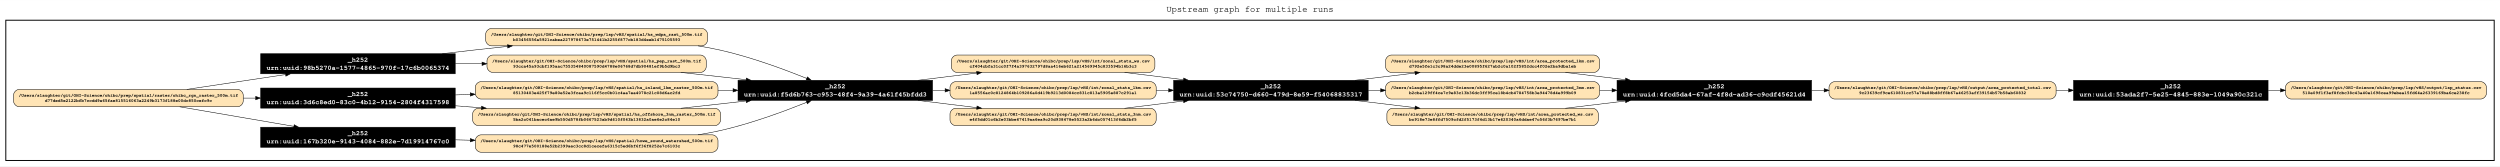
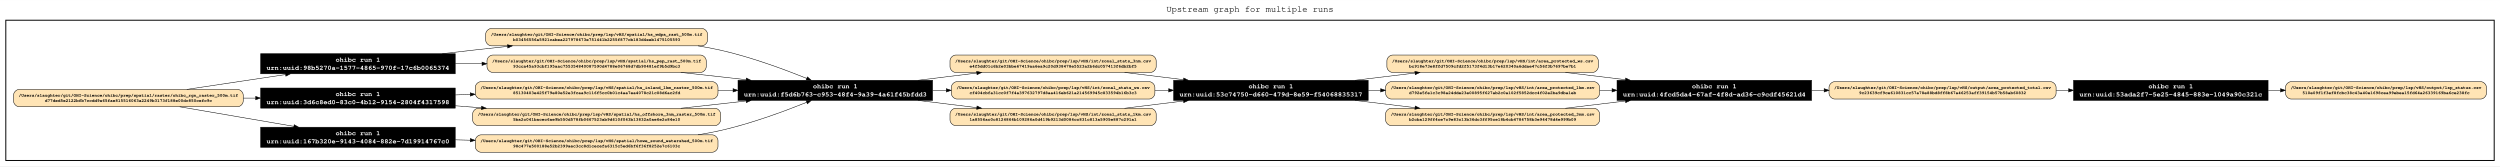
<svg xmlns="http://www.w3.org/2000/svg" width="5169pt" height="344pt" viewBox="0.00 0.00 5169.24 343.60">
  <g id="graph0" class="graph" transform="scale(1 1) rotate(0) translate(4 339.6)">
    <polygon fill="white" stroke="none" points="-4,4 -4,-339.6 5165.24,-339.6 5165.24,4 -4,4" />
    <text text-anchor="middle" x="2580.62" y="-315.4" font-family="Courier,monospace" font-size="18.00">Upstream graph for multiple runs</text>
    <g id="clust1" class="cluster">
      <polygon fill="none" stroke="black" stroke-width="2" points="8,-8 8,-298 5153.24,-298 5153.24,-8 8,-8" />
    </g>
    <g id="clust2" class="cluster">
      <polygon fill="none" stroke="white" stroke-width="2" points="16,-16 16,-290 5145.24,-290 5145.24,-16 16,-16" />
    </g>
    <g id="node1" class="node">
      <polygon fill="black" stroke="black" points="3339.51,-132.2 3339.51,-173.8 3741.84,-173.8 3741.84,-132.2 3339.51,-132.2" />
-       <text text-anchor="middle" x="3540.68" y="-157.2" font-family="Courier,monospace" font-weight="bold" font-size="14.00" fill="white">_h252 </text>
+       <text text-anchor="middle" x="3540.68" y="-157.2" font-family="Courier,monospace" font-weight="bold" font-size="14.00" fill="white">ohibc run 1 </text>
      <text text-anchor="middle" x="3540.68" y="-140.4" font-family="Courier,monospace" font-weight="bold" font-size="14.00" fill="white"> urn:uuid:4fcd5da4-67af-4f8d-ad36-c9cdf45621d4</text>
    </g>
-     <g id="node13" class="node">
+     <g id="node9" class="node">
      <path fill="#ffe4b5" stroke="black" d="M3789.84,-135C3789.84,-135 4235.37,-135 4235.37,-135 4241.37,-135 4247.37,-141 4247.37,-147 4247.37,-147 4247.37,-159 4247.37,-159 4247.37,-165 4241.37,-171 4235.37,-171 4235.37,-171 3789.84,-171 3789.84,-171 3783.84,-171 3777.84,-165 3777.84,-159 3777.84,-159 3777.84,-147 3777.84,-147 3777.84,-141 3783.84,-135 3789.84,-135" />
      <text text-anchor="middle" x="4012.61" y="-155.9" font-family="Courier,monospace" font-weight="bold" font-size="9.00">/Users/slaughter/git/OHI-Science/ohibc/prep/lsp/vHS/output/area_protected_total.csv </text>
      <text text-anchor="middle" x="4012.61" y="-145.1" font-family="Courier,monospace" font-weight="bold" font-size="9.00"> 9c23639cf9ce610831cc57a78e88bd8ff8b67a46253aff39154b57b58ab60832</text>
    </g>
-     <g id="edge20" class="edge">
+     <g id="edge17" class="edge">
      <path fill="none" stroke="black" d="M3741.99,-153C3750.51,-153 3759.1,-153 3767.7,-153" />
      <polygon fill="black" stroke="black" points="3767.8,-156.5 3777.8,-153 3767.8,-149.5 3767.8,-156.5" />
    </g>
    <g id="node2" class="node">
      <polygon fill="black" stroke="black" points="2422.64,-132.2 2422.64,-173.8 2824.98,-173.8 2824.98,-132.2 2422.64,-132.2" />
-       <text text-anchor="middle" x="2623.81" y="-157.2" font-family="Courier,monospace" font-weight="bold" font-size="14.00" fill="white">_h252 </text>
+       <text text-anchor="middle" x="2623.81" y="-157.2" font-family="Courier,monospace" font-weight="bold" font-size="14.00" fill="white">ohibc run 1 </text>
      <text text-anchor="middle" x="2623.81" y="-140.4" font-family="Courier,monospace" font-weight="bold" font-size="14.00" fill="white"> urn:uuid:53c74750-d660-479d-8e59-f54068835317</text>
    </g>
-     <g id="node10" class="node">
-       <path fill="#ffe4b5" stroke="black" d="M2875.68,-80C2875.68,-80 3288.81,-80 3288.81,-80 3294.81,-80 3300.81,-86 3300.81,-92 3300.81,-92 3300.81,-104 3300.81,-104 3300.81,-110 3294.81,-116 3288.81,-116 3288.81,-116 2875.68,-116 2875.68,-116 2869.68,-116 2863.68,-110 2863.68,-104 2863.68,-104 2863.68,-92 2863.68,-92 2863.68,-86 2869.68,-80 2875.68,-80" />
-       <text text-anchor="middle" x="3082.24" y="-100.9" font-family="Courier,monospace" font-weight="bold" font-size="9.00">/Users/slaughter/git/OHI-Science/ohibc/prep/lsp/vHS/int/area_protected_ws.csv </text>
-       <text text-anchor="middle" x="3082.24" y="-90.1" font-family="Courier,monospace" font-weight="bold" font-size="9.00"> bc918e73e8ffd7509cfd2f5173f4d13b17e620340a6ddae47c56f3b7697be7b1</text>
-     </g>
-     <g id="edge17" class="edge">
+     <g id="node16" class="node">
+       <path fill="#ffe4b5" stroke="black" d="M2872.98,-80C2872.98,-80 3291.51,-80 3291.51,-80 3297.51,-80 3303.51,-86 3303.51,-92 3303.51,-92 3303.51,-104 3303.51,-104 3303.51,-110 3297.51,-116 3291.51,-116 3291.51,-116 2872.98,-116 2872.98,-116 2866.98,-116 2860.98,-110 2860.98,-104 2860.98,-104 2860.98,-92 2860.98,-92 2860.98,-86 2866.98,-80 2872.98,-80" />
+       <text text-anchor="middle" x="3082.24" y="-100.9" font-family="Courier,monospace" font-weight="bold" font-size="9.00">/Users/slaughter/git/OHI-Science/ohibc/prep/lsp/vHS/int/area_protected_3nm.csv </text>
+       <text text-anchor="middle" x="3082.24" y="-90.1" font-family="Courier,monospace" font-weight="bold" font-size="9.00"> b2cba129ff4ce7c9e83c13b36dc3ff95ce18b4cb4784758b3e94478d4e999b09</text>
+     </g>
+     <g id="edge24" class="edge">
      <path fill="none" stroke="black" d="M2797.69,-132.168C2838.4,-127.263 2881.61,-122.056 2921.69,-117.226" />
      <polygon fill="black" stroke="black" points="2922.31,-120.677 2931.82,-116.006 2921.47,-113.728 2922.31,-120.677" />
    </g>
-     <g id="node20" class="node">
+     <g id="node17" class="node">
      <path fill="#ffe4b5" stroke="black" d="M2872.98,-135C2872.98,-135 3291.51,-135 3291.51,-135 3297.51,-135 3303.51,-141 3303.51,-147 3303.51,-147 3303.51,-159 3303.51,-159 3303.51,-165 3297.51,-171 3291.51,-171 3291.51,-171 2872.98,-171 2872.98,-171 2866.98,-171 2860.98,-165 2860.98,-159 2860.98,-159 2860.98,-147 2860.98,-147 2860.98,-141 2866.98,-135 2872.98,-135" />
-       <text text-anchor="middle" x="3082.24" y="-155.9" font-family="Courier,monospace" font-weight="bold" font-size="9.00">/Users/slaughter/git/OHI-Science/ohibc/prep/lsp/vHS/int/area_protected_3nm.csv </text>
-       <text text-anchor="middle" x="3082.24" y="-145.1" font-family="Courier,monospace" font-weight="bold" font-size="9.00"> b2cba129ff4ce7c9e83c13b36dc3ff95ce18b4cb4784758b3e94478d4e999b09</text>
-     </g>
-     <g id="edge27" class="edge">
+       <text text-anchor="middle" x="3082.24" y="-155.9" font-family="Courier,monospace" font-weight="bold" font-size="9.00">/Users/slaughter/git/OHI-Science/ohibc/prep/lsp/vHS/int/area_protected_1km.csv </text>
+       <text text-anchor="middle" x="3082.24" y="-145.1" font-family="Courier,monospace" font-weight="bold" font-size="9.00"> d792e5fe1c3c98a24dde23e00895f627ab2c0a102f5852dcc4f02e2ba9dba1eb</text>
+     </g>
+     <g id="edge25" class="edge">
      <path fill="none" stroke="black" d="M2825.01,-153C2833.53,-153 2842.11,-153 2850.69,-153" />
      <polygon fill="black" stroke="black" points="2850.76,-156.5 2860.76,-153 2850.76,-149.5 2850.76,-156.5" />
    </g>
-     <g id="node21" class="node">
-       <path fill="#ffe4b5" stroke="black" d="M2872.98,-190C2872.98,-190 3291.51,-190 3291.51,-190 3297.51,-190 3303.51,-196 3303.51,-202 3303.51,-202 3303.51,-214 3303.51,-214 3303.51,-220 3297.51,-226 3291.51,-226 3291.51,-226 2872.98,-226 2872.98,-226 2866.98,-226 2860.98,-220 2860.98,-214 2860.98,-214 2860.98,-202 2860.98,-202 2860.98,-196 2866.98,-190 2872.98,-190" />
-       <text text-anchor="middle" x="3082.24" y="-210.9" font-family="Courier,monospace" font-weight="bold" font-size="9.00">/Users/slaughter/git/OHI-Science/ohibc/prep/lsp/vHS/int/area_protected_1km.csv </text>
-       <text text-anchor="middle" x="3082.24" y="-200.1" font-family="Courier,monospace" font-weight="bold" font-size="9.00"> d792e5fe1c3c98a24dde23e00895f627ab2c0a102f5852dcc4f02e2ba9dba1eb</text>
-     </g>
-     <g id="edge28" class="edge">
+     <g id="node20" class="node">
+       <path fill="#ffe4b5" stroke="black" d="M2875.68,-190C2875.68,-190 3288.81,-190 3288.81,-190 3294.81,-190 3300.81,-196 3300.81,-202 3300.81,-202 3300.81,-214 3300.81,-214 3300.81,-220 3294.81,-226 3288.81,-226 3288.81,-226 2875.68,-226 2875.68,-226 2869.68,-226 2863.68,-220 2863.68,-214 2863.68,-214 2863.68,-202 2863.68,-202 2863.68,-196 2869.68,-190 2875.68,-190" />
+       <text text-anchor="middle" x="3082.24" y="-210.9" font-family="Courier,monospace" font-weight="bold" font-size="9.00">/Users/slaughter/git/OHI-Science/ohibc/prep/lsp/vHS/int/area_protected_ws.csv </text>
+       <text text-anchor="middle" x="3082.24" y="-200.1" font-family="Courier,monospace" font-weight="bold" font-size="9.00"> bc918e73e8ffd7509cfd2f5173f4d13b17e620340a6ddae47c56f3b7697be7b1</text>
+     </g>
+     <g id="edge27" class="edge">
      <path fill="none" stroke="black" d="M2797.69,-173.832C2838.4,-178.737 2881.61,-183.944 2921.69,-188.774" />
      <polygon fill="black" stroke="black" points="2921.47,-192.272 2931.82,-189.994 2922.31,-185.323 2921.47,-192.272" />
    </g>
    <g id="node3" class="node">
      <polygon fill="black" stroke="black" points="1521.98,-132.2 1521.98,-173.8 1924.31,-173.8 1924.31,-132.2 1521.98,-132.2" />
-       <text text-anchor="middle" x="1723.14" y="-157.2" font-family="Courier,monospace" font-weight="bold" font-size="14.00" fill="white">_h252 </text>
+       <text text-anchor="middle" x="1723.14" y="-157.2" font-family="Courier,monospace" font-weight="bold" font-size="14.00" fill="white">ohibc run 1 </text>
      <text text-anchor="middle" x="1723.14" y="-140.4" font-family="Courier,monospace" font-weight="bold" font-size="14.00" fill="white"> urn:uuid:f5d6b763-c953-48f4-9a39-4a61f45bfdd3</text>
    </g>
-     <g id="node11" class="node">
+     <g id="node10" class="node">
      <path fill="#ffe4b5" stroke="black" d="M1972.31,-80C1972.31,-80 2374.64,-80 2374.64,-80 2380.64,-80 2386.64,-86 2386.64,-92 2386.64,-92 2386.64,-104 2386.64,-104 2386.64,-110 2380.64,-116 2374.64,-116 2374.64,-116 1972.31,-116 1972.31,-116 1966.31,-116 1960.31,-110 1960.31,-104 1960.31,-104 1960.31,-92 1960.31,-92 1960.31,-86 1966.31,-80 1972.31,-80" />
-       <text text-anchor="middle" x="2173.48" y="-100.9" font-family="Courier,monospace" font-weight="bold" font-size="9.00">/Users/slaughter/git/OHI-Science/ohibc/prep/lsp/vHS/int/zonal_stats_3nm.csv </text>
-       <text text-anchor="middle" x="2173.48" y="-90.1" font-family="Courier,monospace" font-weight="bold" font-size="9.00"> e4f5dd01c6b2e03bbe67419aa6ea9c20d938478e5523a2b6dc057413f6db2bf5</text>
+       <text text-anchor="middle" x="2173.48" y="-100.9" font-family="Courier,monospace" font-weight="bold" font-size="9.00">/Users/slaughter/git/OHI-Science/ohibc/prep/lsp/vHS/int/zonal_stats_1km.csv </text>
+       <text text-anchor="middle" x="2173.48" y="-90.1" font-family="Courier,monospace" font-weight="bold" font-size="9.00"> 1a8556ac0c8124864b109286a0d419b9213d0084cc831c813a5905e887c291a1</text>
    </g>
    <g id="edge18" class="edge">
      <path fill="none" stroke="black" d="M1893.96,-132.168C1933.94,-127.263 1976.38,-122.056 2015.76,-117.226" />
      <polygon fill="black" stroke="black" points="2016.2,-120.698 2025.7,-116.006 2015.35,-113.75 2016.2,-120.698" />
    </g>
-     <g id="node14" class="node">
-       <path fill="#ffe4b5" stroke="black" d="M1972.31,-135C1972.31,-135 2374.64,-135 2374.64,-135 2380.64,-135 2386.64,-141 2386.64,-147 2386.64,-147 2386.64,-159 2386.64,-159 2386.64,-165 2380.64,-171 2374.64,-171 2374.64,-171 1972.31,-171 1972.31,-171 1966.31,-171 1960.31,-165 1960.31,-159 1960.31,-159 1960.31,-147 1960.31,-147 1960.31,-141 1966.31,-135 1972.31,-135" />
-       <text text-anchor="middle" x="2173.48" y="-155.9" font-family="Courier,monospace" font-weight="bold" font-size="9.00">/Users/slaughter/git/OHI-Science/ohibc/prep/lsp/vHS/int/zonal_stats_1km.csv </text>
-       <text text-anchor="middle" x="2173.48" y="-145.1" font-family="Courier,monospace" font-weight="bold" font-size="9.00"> 1a8556ac0c8124864b109286a0d419b9213d0084cc831c813a5905e887c291a1</text>
-     </g>
-     <g id="edge21" class="edge">
-       <path fill="none" stroke="black" d="M1924.38,-153C1932.93,-153 1941.53,-153 1950.13,-153" />
-       <polygon fill="black" stroke="black" points="1950.22,-156.5 1960.22,-153 1950.22,-149.5 1950.22,-156.5" />
-     </g>
-     <g id="node16" class="node">
-       <path fill="#ffe4b5" stroke="black" d="M1975.01,-190C1975.01,-190 2371.94,-190 2371.94,-190 2377.94,-190 2383.94,-196 2383.94,-202 2383.94,-202 2383.94,-214 2383.94,-214 2383.94,-220 2377.94,-226 2371.94,-226 2371.94,-226 1975.01,-226 1975.01,-226 1969.01,-226 1963.01,-220 1963.01,-214 1963.01,-214 1963.01,-202 1963.01,-202 1963.01,-196 1969.01,-190 1975.01,-190" />
-       <text text-anchor="middle" x="2173.48" y="-210.9" font-family="Courier,monospace" font-weight="bold" font-size="9.00">/Users/slaughter/git/OHI-Science/ohibc/prep/lsp/vHS/int/zonal_stats_ws.csv </text>
-       <text text-anchor="middle" x="2173.48" y="-200.1" font-family="Courier,monospace" font-weight="bold" font-size="9.00"> cf404cbfa31cc0f7f4a397632797d8aa416eb621a214569945c833594b16b3c3</text>
-     </g>
-     <g id="edge23" class="edge">
+     <g id="node12" class="node">
+       <path fill="#ffe4b5" stroke="black" d="M1975.01,-135C1975.01,-135 2371.94,-135 2371.94,-135 2377.94,-135 2383.94,-141 2383.94,-147 2383.94,-147 2383.94,-159 2383.94,-159 2383.94,-165 2377.94,-171 2371.94,-171 2371.94,-171 1975.01,-171 1975.01,-171 1969.01,-171 1963.01,-165 1963.01,-159 1963.01,-159 1963.01,-147 1963.01,-147 1963.01,-141 1969.01,-135 1975.01,-135" />
+       <text text-anchor="middle" x="2173.48" y="-155.9" font-family="Courier,monospace" font-weight="bold" font-size="9.00">/Users/slaughter/git/OHI-Science/ohibc/prep/lsp/vHS/int/zonal_stats_ws.csv </text>
+       <text text-anchor="middle" x="2173.48" y="-145.1" font-family="Courier,monospace" font-weight="bold" font-size="9.00"> cf404cbfa31cc0f7f4a397632797d8aa416eb621a214569945c833594b16b3c3</text>
+     </g>
+     <g id="edge20" class="edge">
+       <path fill="none" stroke="black" d="M1924.38,-153C1933.72,-153 1943.11,-153 1952.5,-153" />
+       <polygon fill="black" stroke="black" points="1952.68,-156.5 1962.68,-153 1952.68,-149.5 1952.68,-156.5" />
+     </g>
+     <g id="node21" class="node">
+       <path fill="#ffe4b5" stroke="black" d="M1972.31,-190C1972.31,-190 2374.64,-190 2374.64,-190 2380.64,-190 2386.64,-196 2386.64,-202 2386.64,-202 2386.64,-214 2386.64,-214 2386.64,-220 2380.64,-226 2374.64,-226 2374.64,-226 1972.31,-226 1972.31,-226 1966.31,-226 1960.31,-220 1960.31,-214 1960.31,-214 1960.31,-202 1960.31,-202 1960.31,-196 1966.31,-190 1972.31,-190" />
+       <text text-anchor="middle" x="2173.48" y="-210.9" font-family="Courier,monospace" font-weight="bold" font-size="9.00">/Users/slaughter/git/OHI-Science/ohibc/prep/lsp/vHS/int/zonal_stats_3nm.csv </text>
+       <text text-anchor="middle" x="2173.48" y="-200.1" font-family="Courier,monospace" font-weight="bold" font-size="9.00"> e4f5dd01c6b2e03bbe67419aa6ea9c20d938478e5523a2b6dc057413f6db2bf5</text>
+     </g>
+     <g id="edge28" class="edge">
      <path fill="none" stroke="black" d="M1893.96,-173.832C1933.94,-178.737 1976.38,-183.944 2015.76,-188.774" />
      <polygon fill="black" stroke="black" points="2015.35,-192.25 2025.7,-189.994 2016.2,-185.302 2015.35,-192.25" />
    </g>
    <g id="node4" class="node">
      <polygon fill="black" stroke="black" points="534.923,-35.2 534.923,-76.8 937.259,-76.8 937.259,-35.2 534.923,-35.2" />
-       <text text-anchor="middle" x="736.091" y="-60.2" font-family="Courier,monospace" font-weight="bold" font-size="14.00" fill="white">_h252 </text>
+       <text text-anchor="middle" x="736.091" y="-60.2" font-family="Courier,monospace" font-weight="bold" font-size="14.00" fill="white">ohibc run 1 </text>
      <text text-anchor="middle" x="736.091" y="-43.4" font-family="Courier,monospace" font-weight="bold" font-size="14.00" fill="white"> urn:uuid:167b320e-9143-4084-882e-7d19914767c0</text>
    </g>
-     <g id="node17" class="node">
+     <g id="node13" class="node">
      <path fill="#ffe4b5" stroke="black" d="M990.658,-25C990.658,-25 1468.58,-25 1468.58,-25 1474.58,-25 1480.58,-31 1480.58,-37 1480.58,-37 1480.58,-49 1480.58,-49 1480.58,-55 1474.58,-61 1468.58,-61 1468.58,-61 990.658,-61 990.658,-61 984.658,-61 978.658,-55 978.658,-49 978.658,-49 978.658,-37 978.658,-37 978.658,-31 984.658,-25 990.658,-25" />
      <text text-anchor="middle" x="1229.62" y="-45.9" font-family="Courier,monospace" font-weight="bold" font-size="9.00">/Users/slaughter/git/OHI-Science/ohibc/prep/lsp/vHS/spatial/howe_sound_watershed_500m.tif </text>
      <text text-anchor="middle" x="1229.62" y="-35.1" font-family="Courier,monospace" font-weight="bold" font-size="9.00"> 98c477e500188e52b2399aec3cc8d1cecefa6315c5ed6bf6f36f8252e7c6103c</text>
    </g>
-     <g id="edge24" class="edge">
+     <g id="edge21" class="edge">
      <path fill="none" stroke="black" d="M937.368,-50.703C947.528,-50.434 957.796,-50.163 968.098,-49.89" />
      <polygon fill="black" stroke="black" points="968.505,-53.381 978.409,-49.618 968.32,-46.383 968.505,-53.381" />
    </g>
    <g id="node5" class="node">
      <polygon fill="black" stroke="black" points="534.923,-116.2 534.923,-157.8 937.259,-157.8 937.259,-116.2 534.923,-116.2" />
-       <text text-anchor="middle" x="736.091" y="-141.2" font-family="Courier,monospace" font-weight="bold" font-size="14.00" fill="white">_h252 </text>
+       <text text-anchor="middle" x="736.091" y="-141.2" font-family="Courier,monospace" font-weight="bold" font-size="14.00" fill="white">ohibc run 1 </text>
      <text text-anchor="middle" x="736.091" y="-124.4" font-family="Courier,monospace" font-weight="bold" font-size="14.00" fill="white"> urn:uuid:3d6c8ed0-83c0-4b12-9154-2804f4317598</text>
    </g>
-     <g id="node12" class="node">
+     <g id="node8" class="node">
      <path fill="#ffe4b5" stroke="black" d="M985.259,-80C985.259,-80 1473.98,-80 1473.98,-80 1479.98,-80 1485.98,-86 1485.98,-92 1485.98,-92 1485.98,-104 1485.98,-104 1485.98,-110 1479.98,-116 1473.98,-116 1473.98,-116 985.259,-116 985.259,-116 979.259,-116 973.259,-110 973.259,-104 973.259,-104 973.259,-92 973.259,-92 973.259,-86 979.259,-80 985.259,-80" />
      <text text-anchor="middle" x="1229.62" y="-100.9" font-family="Courier,monospace" font-weight="bold" font-size="9.00">/Users/slaughter/git/OHI-Science/ohibc/prep/lsp/vHS/spatial/hs_offshore_3nm_raster_500m.tif </text>
      <text text-anchor="middle" x="1229.62" y="-90.1" font-family="Courier,monospace" font-weight="bold" font-size="9.00"> 5ba2c041bacec6ae9b550d578fb0667523ab9d610f043b13832a0ae6e2c84e10</text>
    </g>
-     <g id="edge19" class="edge">
+     <g id="edge16" class="edge">
      <path fill="none" stroke="black" d="M937.368,-121.109C955.186,-119.695 973.333,-118.255 991.419,-116.82" />
      <polygon fill="black" stroke="black" points="991.766,-120.304 1001.46,-116.024 991.212,-113.326 991.766,-120.304" />
    </g>
-     <g id="node15" class="node">
+     <g id="node11" class="node">
      <path fill="#ffe4b5" stroke="black" d="M990.658,-135C990.658,-135 1468.58,-135 1468.58,-135 1474.58,-135 1480.58,-141 1480.58,-147 1480.58,-147 1480.58,-159 1480.58,-159 1480.58,-165 1474.58,-171 1468.58,-171 1468.58,-171 990.658,-171 990.658,-171 984.658,-171 978.658,-165 978.658,-159 978.658,-159 978.658,-147 978.658,-147 978.658,-141 984.658,-135 990.658,-135" />
      <text text-anchor="middle" x="1229.62" y="-155.9" font-family="Courier,monospace" font-weight="bold" font-size="9.00">/Users/slaughter/git/OHI-Science/ohibc/prep/lsp/vHS/spatial/hs_inland_1km_raster_500m.tif </text>
      <text text-anchor="middle" x="1229.62" y="-145.1" font-family="Courier,monospace" font-weight="bold" font-size="9.00"> 85130403e425f79e80e52e3fcaa9c116f5cc0b01c4aa7ea4078c21c08d6ac2fd</text>
    </g>
-     <g id="edge22" class="edge">
+     <g id="edge19" class="edge">
      <path fill="none" stroke="black" d="M937.368,-143.519C947.528,-143.85 957.796,-144.184 968.098,-144.52" />
      <polygon fill="black" stroke="black" points="968.3,-148.028 978.409,-144.855 968.528,-141.032 968.3,-148.028" />
    </g>
    <g id="node6" class="node">
      <polygon fill="black" stroke="black" points="534.923,-187.2 534.923,-228.8 937.259,-228.8 937.259,-187.2 534.923,-187.2" />
-       <text text-anchor="middle" x="736.091" y="-212.2" font-family="Courier,monospace" font-weight="bold" font-size="14.00" fill="white">_h252 </text>
+       <text text-anchor="middle" x="736.091" y="-212.2" font-family="Courier,monospace" font-weight="bold" font-size="14.00" fill="white">ohibc run 1 </text>
      <text text-anchor="middle" x="736.091" y="-195.4" font-family="Courier,monospace" font-weight="bold" font-size="14.00" fill="white"> urn:uuid:98b5270a-1577-4865-970f-17c6b0065374</text>
    </g>
-     <g id="node18" class="node">
+     <g id="node14" class="node">
      <path fill="#ffe4b5" stroke="black" d="M1014.95,-190C1014.95,-190 1444.28,-190 1444.28,-190 1450.28,-190 1456.28,-196 1456.28,-202 1456.28,-202 1456.28,-214 1456.28,-214 1456.28,-220 1450.28,-226 1444.28,-226 1444.28,-226 1014.95,-226 1014.95,-226 1008.95,-226 1002.95,-220 1002.95,-214 1002.95,-214 1002.95,-202 1002.95,-202 1002.95,-196 1008.95,-190 1014.95,-190" />
      <text text-anchor="middle" x="1229.62" y="-210.9" font-family="Courier,monospace" font-weight="bold" font-size="9.00">/Users/slaughter/git/OHI-Science/ohibc/prep/lsp/vHS/spatial/hs_pep_rast_500m.tif </text>
      <text text-anchor="middle" x="1229.62" y="-200.1" font-family="Courier,monospace" font-weight="bold" font-size="9.00"> 93cca45a93cbf195aac755354840087590d4788e06768d7db90481ef9b5d9bc3</text>
    </g>
-     <g id="edge25" class="edge">
+     <g id="edge22" class="edge">
      <path fill="none" stroke="black" d="M937.368,-208C955.522,-208 974.018,-208 992.443,-208" />
      <polygon fill="black" stroke="black" points="992.669,-211.5 1002.67,-208 992.669,-204.5 992.669,-211.5" />
    </g>
-     <g id="node19" class="node">
+     <g id="node15" class="node">
      <path fill="#ffe4b5" stroke="black" d="M1012.25,-245C1012.25,-245 1446.98,-245 1446.98,-245 1452.98,-245 1458.98,-251 1458.98,-257 1458.98,-257 1458.98,-269 1458.98,-269 1458.98,-275 1452.98,-281 1446.98,-281 1446.98,-281 1012.25,-281 1012.25,-281 1006.25,-281 1000.25,-275 1000.25,-269 1000.25,-269 1000.25,-257 1000.25,-257 1000.25,-251 1006.25,-245 1012.25,-245" />
      <text text-anchor="middle" x="1229.62" y="-265.9" font-family="Courier,monospace" font-weight="bold" font-size="9.00">/Users/slaughter/git/OHI-Science/ohibc/prep/lsp/vHS/spatial/hs_wdpa_rast_500m.tif </text>
      <text text-anchor="middle" x="1229.62" y="-255.1" font-family="Courier,monospace" font-weight="bold" font-size="9.00"> b03456556a5921cabea227978673e751441b2255f877cb183d4eeb1475105593</text>
    </g>
-     <g id="edge26" class="edge">
+     <g id="edge23" class="edge">
      <path fill="none" stroke="black" d="M910.538,-228.818C931.663,-231.279 952.949,-233.722 973.259,-236 996.622,-238.62 1021.2,-241.306 1045.49,-243.92" />
      <polygon fill="black" stroke="black" points="1045.19,-247.409 1055.51,-244.996 1045.94,-240.449 1045.19,-247.409" />
    </g>
    <g id="node7" class="node">
      <polygon fill="black" stroke="black" points="4283.37,-132.2 4283.37,-173.8 4685.7,-173.8 4685.7,-132.2 4283.37,-132.2" />
-       <text text-anchor="middle" x="4484.54" y="-157.2" font-family="Courier,monospace" font-weight="bold" font-size="14.00" fill="white">_h252 </text>
+       <text text-anchor="middle" x="4484.54" y="-157.2" font-family="Courier,monospace" font-weight="bold" font-size="14.00" fill="white">ohibc run 1 </text>
      <text text-anchor="middle" x="4484.54" y="-140.4" font-family="Courier,monospace" font-weight="bold" font-size="14.00" fill="white"> urn:uuid:53ada2f7-5e25-4845-883e-1049a90c321c</text>
    </g>
-     <g id="node9" class="node">
+     <g id="node19" class="node">
      <path fill="#ffe4b5" stroke="black" d="M4733.7,-135C4733.7,-135 5125.24,-135 5125.24,-135 5131.24,-135 5137.24,-141 5137.24,-147 5137.24,-147 5137.24,-159 5137.24,-159 5137.24,-165 5131.24,-171 5125.24,-171 5125.24,-171 4733.7,-171 4733.7,-171 4727.7,-171 4721.7,-165 4721.7,-159 4721.7,-159 4721.7,-147 4721.7,-147 4721.7,-141 4727.7,-135 4733.7,-135" />
      <text text-anchor="middle" x="4929.47" y="-155.9" font-family="Courier,monospace" font-weight="bold" font-size="9.00">/Users/slaughter/git/OHI-Science/ohibc/prep/lsp/vHS/output/lsp_status.csv </text>
      <text text-anchor="middle" x="4929.47" y="-145.1" font-family="Courier,monospace" font-weight="bold" font-size="9.00"> 510e09f1f3ef8fcbc38c43a40e1698cea99ebea15fd64a26339169ba6ce238fc</text>
    </g>
-     <g id="edge16" class="edge">
+     <g id="edge26" class="edge">
      <path fill="none" stroke="black" d="M4685.94,-153C4694.33,-153 4702.76,-153 4711.18,-153" />
      <polygon fill="black" stroke="black" points="4711.44,-156.5 4721.44,-153 4711.44,-149.5 4711.44,-156.5" />
    </g>
-     <g id="node8" class="node">
+     <g id="edge12" class="edge">
+       <path fill="none" stroke="black" d="M1403.73,-116.004C1431.25,-118.952 1459.39,-122.019 1485.98,-125 1502.95,-126.904 1520.61,-128.924 1538.29,-130.973" />
+       <polygon fill="black" stroke="black" points="1538.36,-134.504 1548.7,-132.182 1539.17,-127.551 1538.36,-134.504" />
+     </g>
+     <g id="edge13" class="edge">
+       <path fill="none" stroke="black" d="M4247.54,-153C4256.14,-153 4264.74,-153 4273.3,-153" />
+       <polygon fill="black" stroke="black" points="4273.32,-156.5 4283.32,-153 4273.32,-149.5 4273.32,-156.5" />
+     </g>
+     <g id="edge14" class="edge">
+       <path fill="none" stroke="black" d="M2321.28,-116.009C2360.21,-120.785 2402.68,-125.995 2443.14,-130.959" />
+       <polygon fill="black" stroke="black" points="2442.75,-134.437 2453.11,-132.181 2443.61,-127.489 2442.75,-134.437" />
+     </g>
+     <g id="edge15" class="edge">
+       <path fill="none" stroke="black" d="M1480.7,-153C1491.02,-153 1501.32,-153 1511.55,-153" />
+       <polygon fill="black" stroke="black" points="1511.74,-156.5 1521.74,-153 1511.74,-149.5 1511.74,-156.5" />
+     </g>
+     <g id="edge1" class="edge">
+       <path fill="none" stroke="black" d="M2384.21,-153C2393.58,-153 2402.98,-153 2412.36,-153" />
+       <polygon fill="black" stroke="black" points="2412.51,-156.5 2422.51,-153 2412.51,-149.5 2412.51,-156.5" />
+     </g>
+     <g id="edge2" class="edge">
+       <path fill="none" stroke="black" d="M1439.27,-61.011C1455.15,-63.616 1470.86,-66.594 1485.98,-70 1548.25,-84.033 1616.81,-109.286 1663.94,-128.265" />
+       <polygon fill="black" stroke="black" points="1662.79,-131.573 1673.37,-132.092 1665.42,-125.087 1662.79,-131.573" />
+     </g>
+     <g id="edge3" class="edge">
+       <path fill="none" stroke="black" d="M1403.73,-189.996C1431.25,-187.048 1459.39,-183.981 1485.98,-181 1502.95,-179.096 1520.61,-177.076 1538.29,-175.027" />
+       <polygon fill="black" stroke="black" points="1539.17,-178.449 1548.7,-173.818 1538.36,-171.496 1539.17,-178.449" />
+     </g>
+     <g id="edge4" class="edge">
+       <path fill="none" stroke="black" d="M1439.27,-244.989C1455.15,-242.384 1470.86,-239.406 1485.98,-236 1548.25,-221.967 1616.81,-196.714 1663.94,-177.735" />
+       <polygon fill="black" stroke="black" points="1665.42,-180.913 1673.37,-173.908 1662.79,-174.427 1665.42,-180.913" />
+     </g>
+     <g id="edge5" class="edge">
+       <path fill="none" stroke="black" d="M3232.7,-116.009C3272.33,-120.785 3315.57,-125.995 3356.76,-130.959" />
+       <polygon fill="black" stroke="black" points="3356.56,-134.46 3366.9,-132.181 3357.4,-127.51 3356.56,-134.46" />
+     </g>
+     <g id="edge6" class="edge">
+       <path fill="none" stroke="black" d="M3303.77,-153C3312.19,-153 3320.63,-153 3329.03,-153" />
+       <polygon fill="black" stroke="black" points="3329.26,-156.5 3339.26,-153 3329.26,-149.5 3329.26,-156.5" />
+     </g>
+     <g id="node18" class="node">
      <path fill="#ffe4b5" stroke="black" d="M36,-119C36,-119 486.924,-119 486.924,-119 492.924,-119 498.924,-125 498.924,-131 498.924,-131 498.924,-143 498.924,-143 498.924,-149 492.924,-155 486.924,-155 486.924,-155 36,-155 36,-155 30,-155 24,-149 24,-143 24,-143 24,-131 24,-131 24,-125 30,-119 36,-119" />
      <text text-anchor="middle" x="261.462" y="-139.9" font-family="Courier,monospace" font-weight="bold" font-size="9.00">/Users/slaughter/git/OHI-Science/ohibc/prep/spatial/raster/ohibc_rgn_raster_500m.tif </text>
      <text text-anchor="middle" x="261.462" y="-129.1" font-family="Courier,monospace" font-weight="bold" font-size="9.00"> d77ded5e2122bfb7ccdd9a65fae815516063a2249b3173f188e00dc850cefc9c</text>
    </g>
-     <g id="edge13" class="edge">
+     <g id="edge9" class="edge">
      <path fill="none" stroke="black" d="M367.647,-118.973C437.283,-107.039 529.146,-91.295 603.6,-78.535" />
      <polygon fill="black" stroke="black" points="604.254,-81.974 613.519,-76.835 603.072,-75.075 604.254,-81.974" />
    </g>
-     <g id="edge12" class="edge">
+     <g id="edge8" class="edge">
      <path fill="none" stroke="black" d="M499.123,-137C507.564,-137 516.005,-137 524.401,-137" />
      <polygon fill="black" stroke="black" points="524.619,-140.5 534.619,-137 524.619,-133.5 524.619,-140.5" />
    </g>
-     <g id="edge11" class="edge">
+     <g id="edge7" class="edge">
      <path fill="none" stroke="black" d="M382.337,-155.008C444.377,-164.328 520.692,-175.792 586.452,-185.671" />
      <polygon fill="black" stroke="black" points="586.083,-189.155 596.492,-187.179 587.123,-182.232 586.083,-189.155" />
-     </g>
-     <g id="edge14" class="edge">
-       <path fill="none" stroke="black" d="M3232.7,-116.009C3272.33,-120.785 3315.57,-125.995 3356.76,-130.959" />
-       <polygon fill="black" stroke="black" points="3356.56,-134.46 3366.9,-132.181 3357.4,-127.51 3356.56,-134.46" />
-     </g>
-     <g id="edge15" class="edge">
-       <path fill="none" stroke="black" d="M2321.28,-116.009C2360.21,-120.785 2402.68,-125.995 2443.14,-130.959" />
-       <polygon fill="black" stroke="black" points="2442.75,-134.437 2453.11,-132.181 2443.61,-127.489 2442.75,-134.437" />
-     </g>
-     <g id="edge1" class="edge">
-       <path fill="none" stroke="black" d="M1403.73,-116.004C1431.25,-118.952 1459.39,-122.019 1485.98,-125 1502.95,-126.904 1520.61,-128.924 1538.29,-130.973" />
-       <polygon fill="black" stroke="black" points="1538.36,-134.504 1548.7,-132.182 1539.17,-127.551 1538.36,-134.504" />
-     </g>
-     <g id="edge2" class="edge">
-       <path fill="none" stroke="black" d="M4247.54,-153C4256.14,-153 4264.74,-153 4273.3,-153" />
-       <polygon fill="black" stroke="black" points="4273.32,-156.5 4283.32,-153 4273.32,-149.5 4273.32,-156.5" />
-     </g>
-     <g id="edge3" class="edge">
-       <path fill="none" stroke="black" d="M2386.83,-153C2395.37,-153 2403.93,-153 2412.47,-153" />
-       <polygon fill="black" stroke="black" points="2412.47,-156.5 2422.47,-153 2412.47,-149.5 2412.47,-156.5" />
-     </g>
-     <g id="edge4" class="edge">
-       <path fill="none" stroke="black" d="M1480.7,-153C1491.02,-153 1501.32,-153 1511.55,-153" />
-       <polygon fill="black" stroke="black" points="1511.74,-156.5 1521.74,-153 1511.74,-149.5 1511.74,-156.5" />
-     </g>
-     <g id="edge5" class="edge">
-       <path fill="none" stroke="black" d="M2321.28,-189.991C2360.21,-185.215 2402.68,-180.005 2443.14,-175.041" />
-       <polygon fill="black" stroke="black" points="2443.61,-178.511 2453.11,-173.819 2442.75,-171.563 2443.61,-178.511" />
-     </g>
-     <g id="edge6" class="edge">
-       <path fill="none" stroke="black" d="M1439.27,-61.011C1455.15,-63.616 1470.86,-66.594 1485.98,-70 1548.25,-84.033 1616.81,-109.286 1663.94,-128.265" />
-       <polygon fill="black" stroke="black" points="1662.79,-131.573 1673.37,-132.092 1665.42,-125.087 1662.79,-131.573" />
-     </g>
-     <g id="edge7" class="edge">
-       <path fill="none" stroke="black" d="M1403.73,-189.996C1431.25,-187.048 1459.39,-183.981 1485.98,-181 1502.95,-179.096 1520.61,-177.076 1538.29,-175.027" />
-       <polygon fill="black" stroke="black" points="1539.17,-178.449 1548.7,-173.818 1538.36,-171.496 1539.17,-178.449" />
-     </g>
-     <g id="edge8" class="edge">
-       <path fill="none" stroke="black" d="M1439.27,-244.989C1455.15,-242.384 1470.86,-239.406 1485.98,-236 1548.25,-221.967 1616.81,-196.714 1663.94,-177.735" />
-       <polygon fill="black" stroke="black" points="1665.42,-180.913 1673.37,-173.908 1662.79,-174.427 1665.42,-180.913" />
-     </g>
-     <g id="edge9" class="edge">
-       <path fill="none" stroke="black" d="M3303.77,-153C3312.19,-153 3320.63,-153 3329.03,-153" />
-       <polygon fill="black" stroke="black" points="3329.26,-156.5 3339.26,-153 3329.26,-149.5 3329.26,-156.5" />
    </g>
    <g id="edge10" class="edge">
      <path fill="none" stroke="black" d="M3232.7,-189.991C3272.33,-185.215 3315.57,-180.005 3356.76,-175.041" />
      <polygon fill="black" stroke="black" points="3357.4,-178.49 3366.9,-173.819 3356.56,-171.54 3357.4,-178.49" />
    </g>
+     <g id="edge11" class="edge">
+       <path fill="none" stroke="black" d="M2321.28,-189.991C2360.21,-185.215 2402.68,-180.005 2443.14,-175.041" />
+       <polygon fill="black" stroke="black" points="2443.61,-178.511 2453.11,-173.819 2442.75,-171.563 2443.61,-178.511" />
+     </g>
  </g>
</svg>
